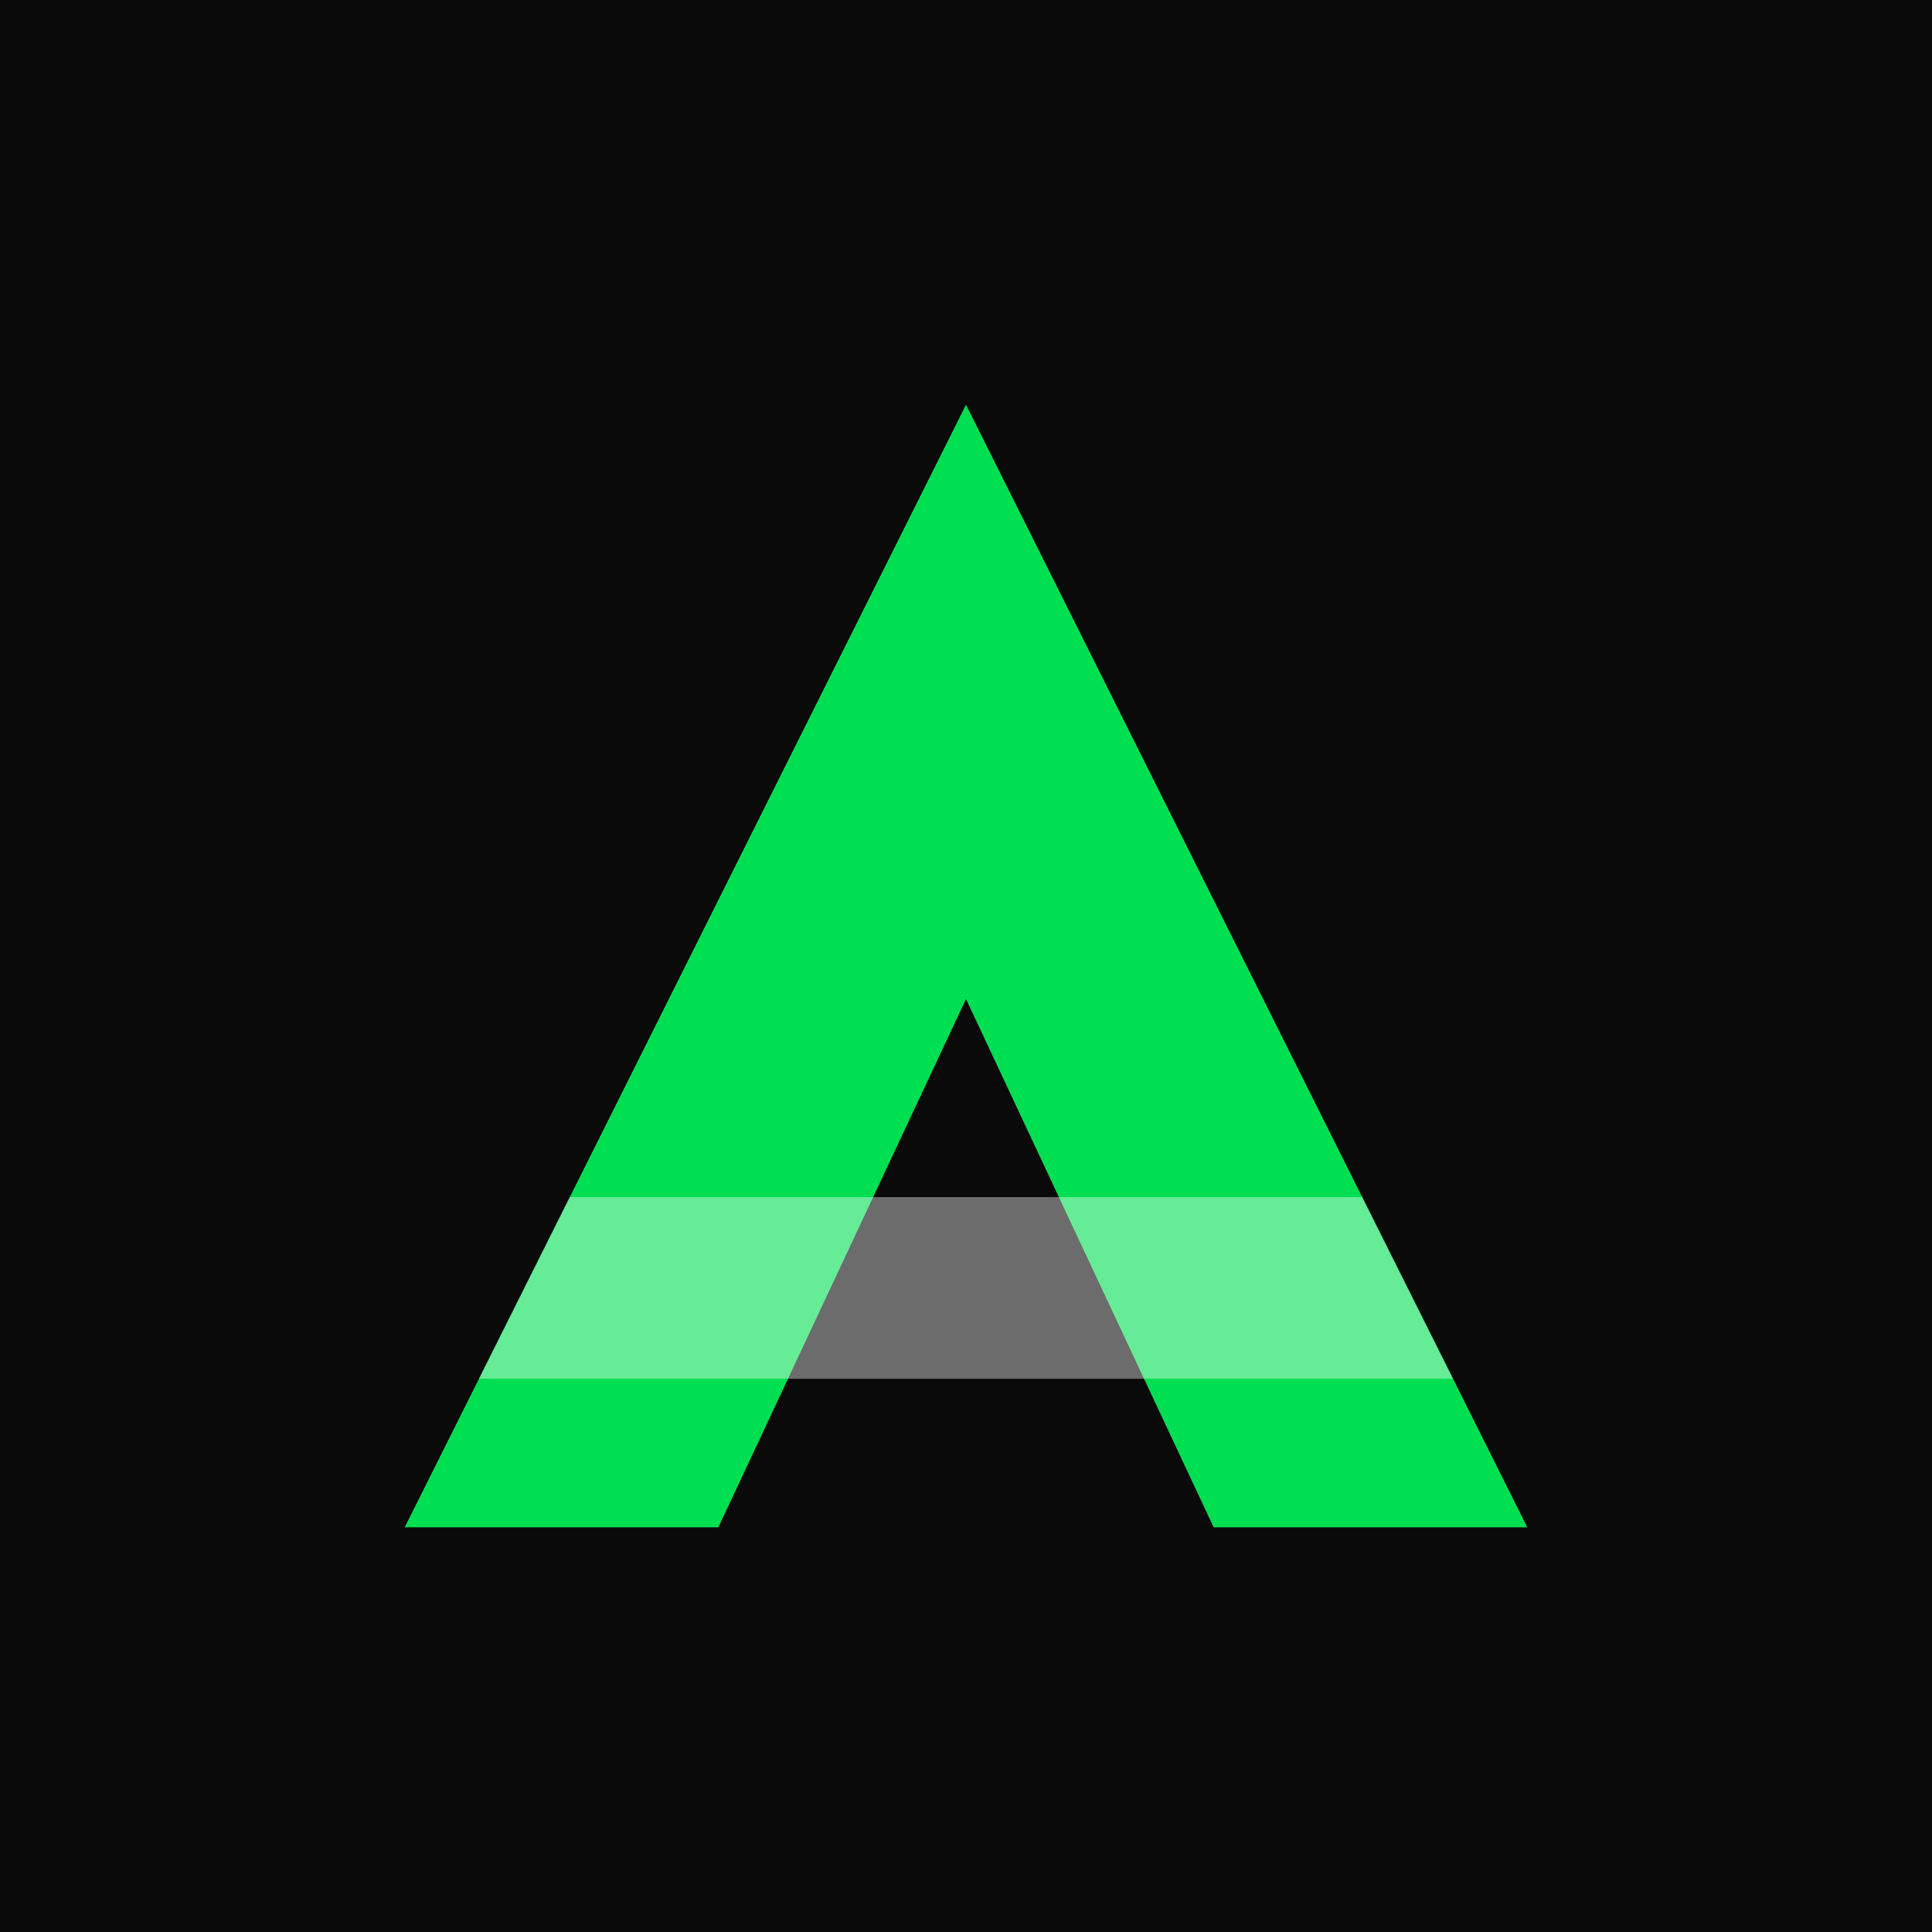
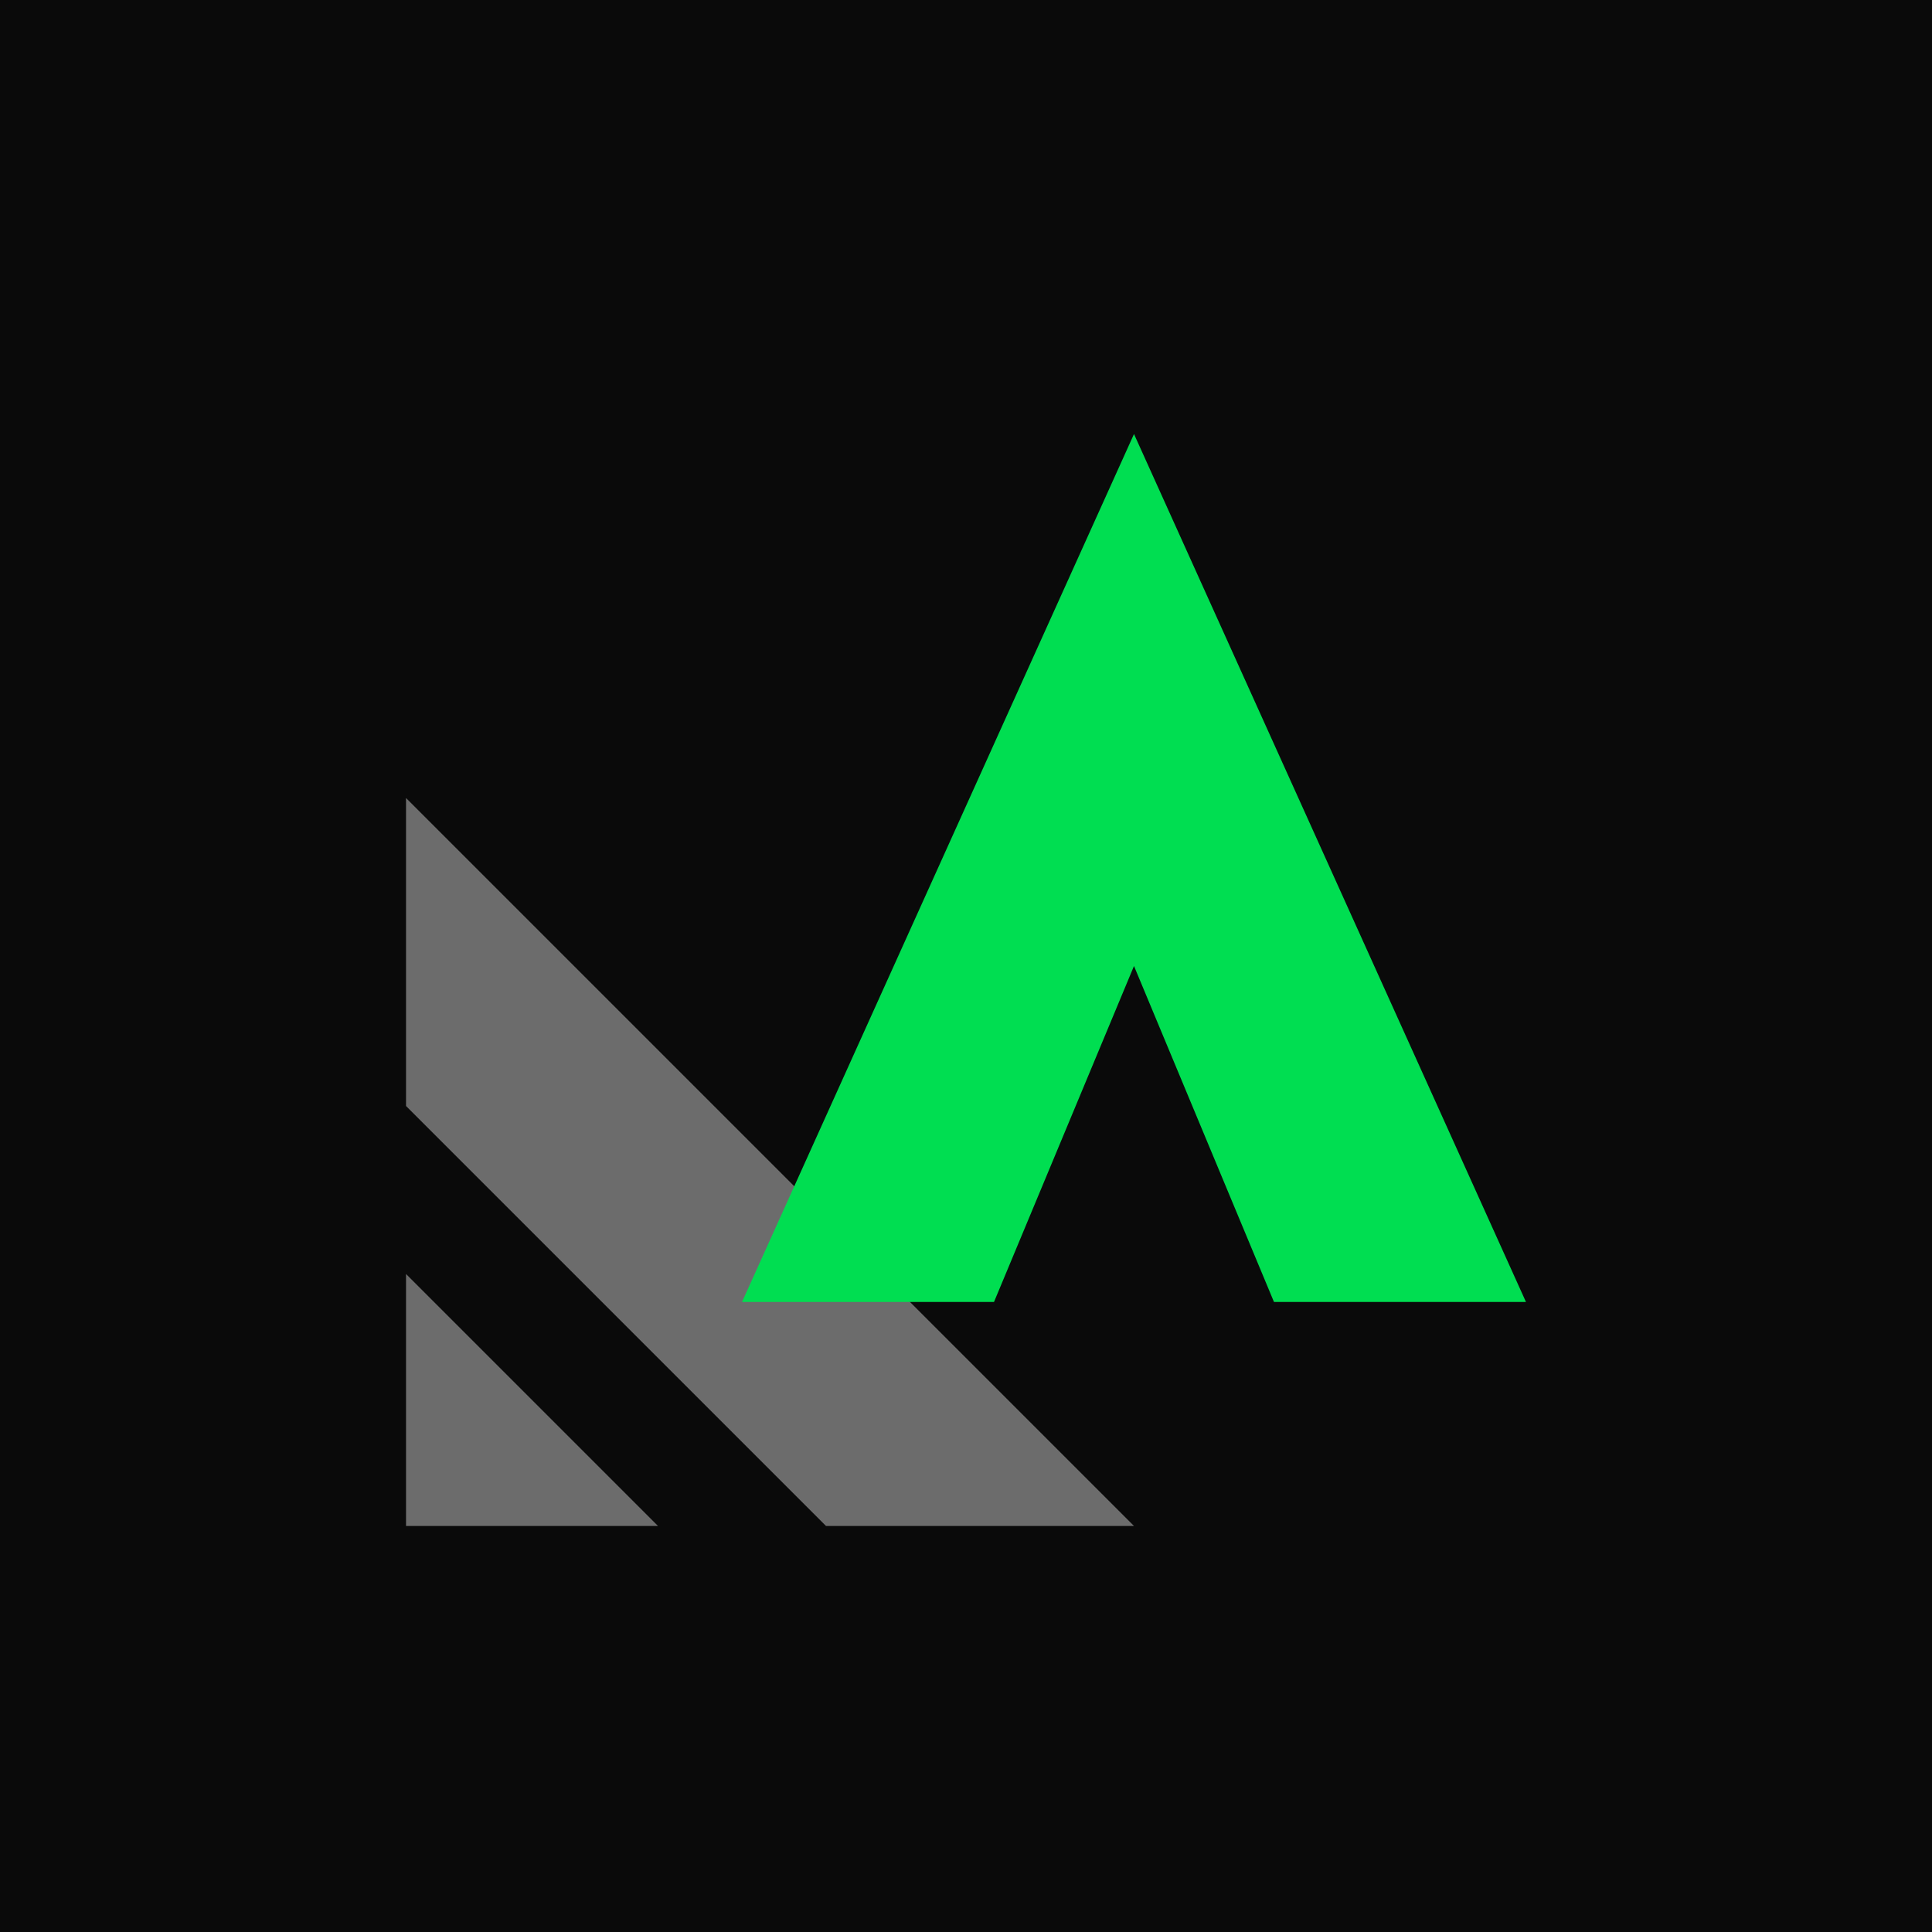
<svg xmlns="http://www.w3.org/2000/svg" width="512" height="512" viewBox="0 0 512 512" fill="none">
  <rect width="512" height="512" fill="#0A0A0A" />
-   <g transform="translate(81,81) scale(8.75)">
-     <path d="M20 3L37 37L27.5 37L20 21L12.5 37L3 37Z" fill="#00DE51" />
-     <path opacity="0.4" d="M8 27L32 27L34.75 32.5L5.25 32.5Z" fill="#FFFFFF" />
+   <g transform="translate(107.6,107.6) scale(7.42)">
+     <path opacity="0.4" d="M0 14L26 40L15 40L0 25Z" fill="#FFFFFF" />
+     <path opacity="0.4" d="M0 31L9 40L0 40Z" fill="#FFFFFF" />
+     <path d="M26 1L40 32L31 32L26 20L21 32L12 32Z" fill="#00DE51" />
  </g>
</svg>
